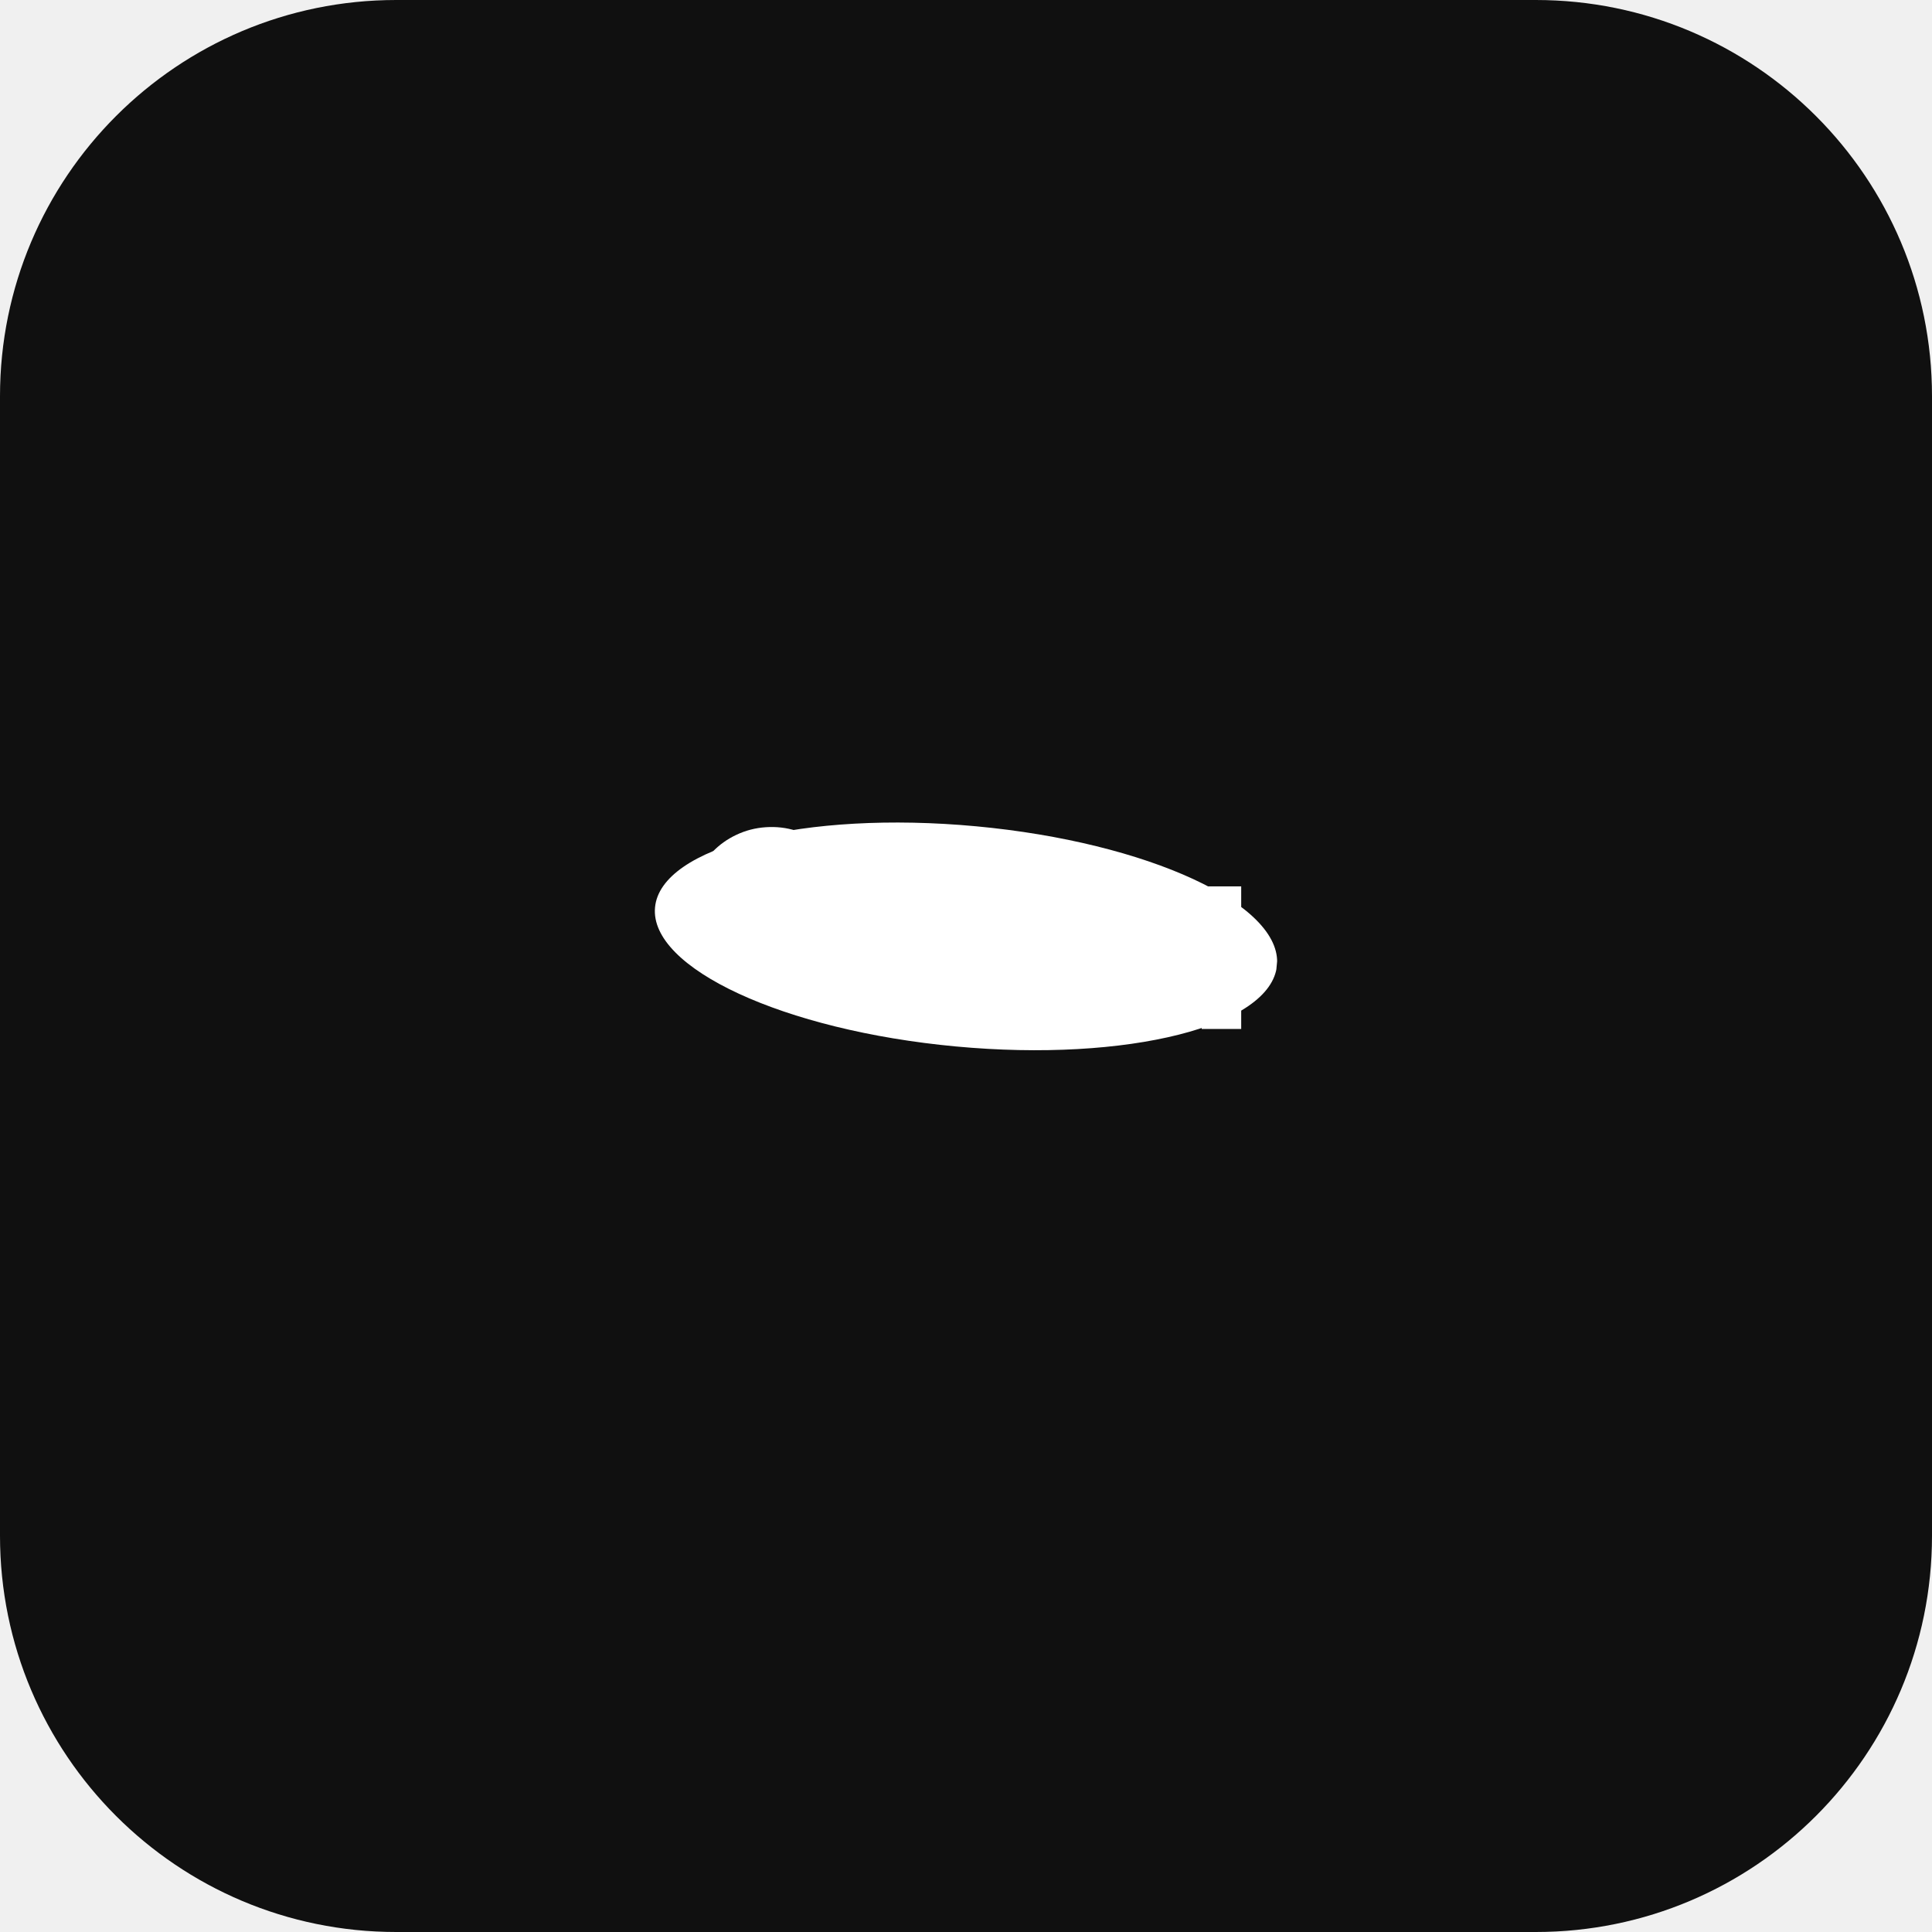
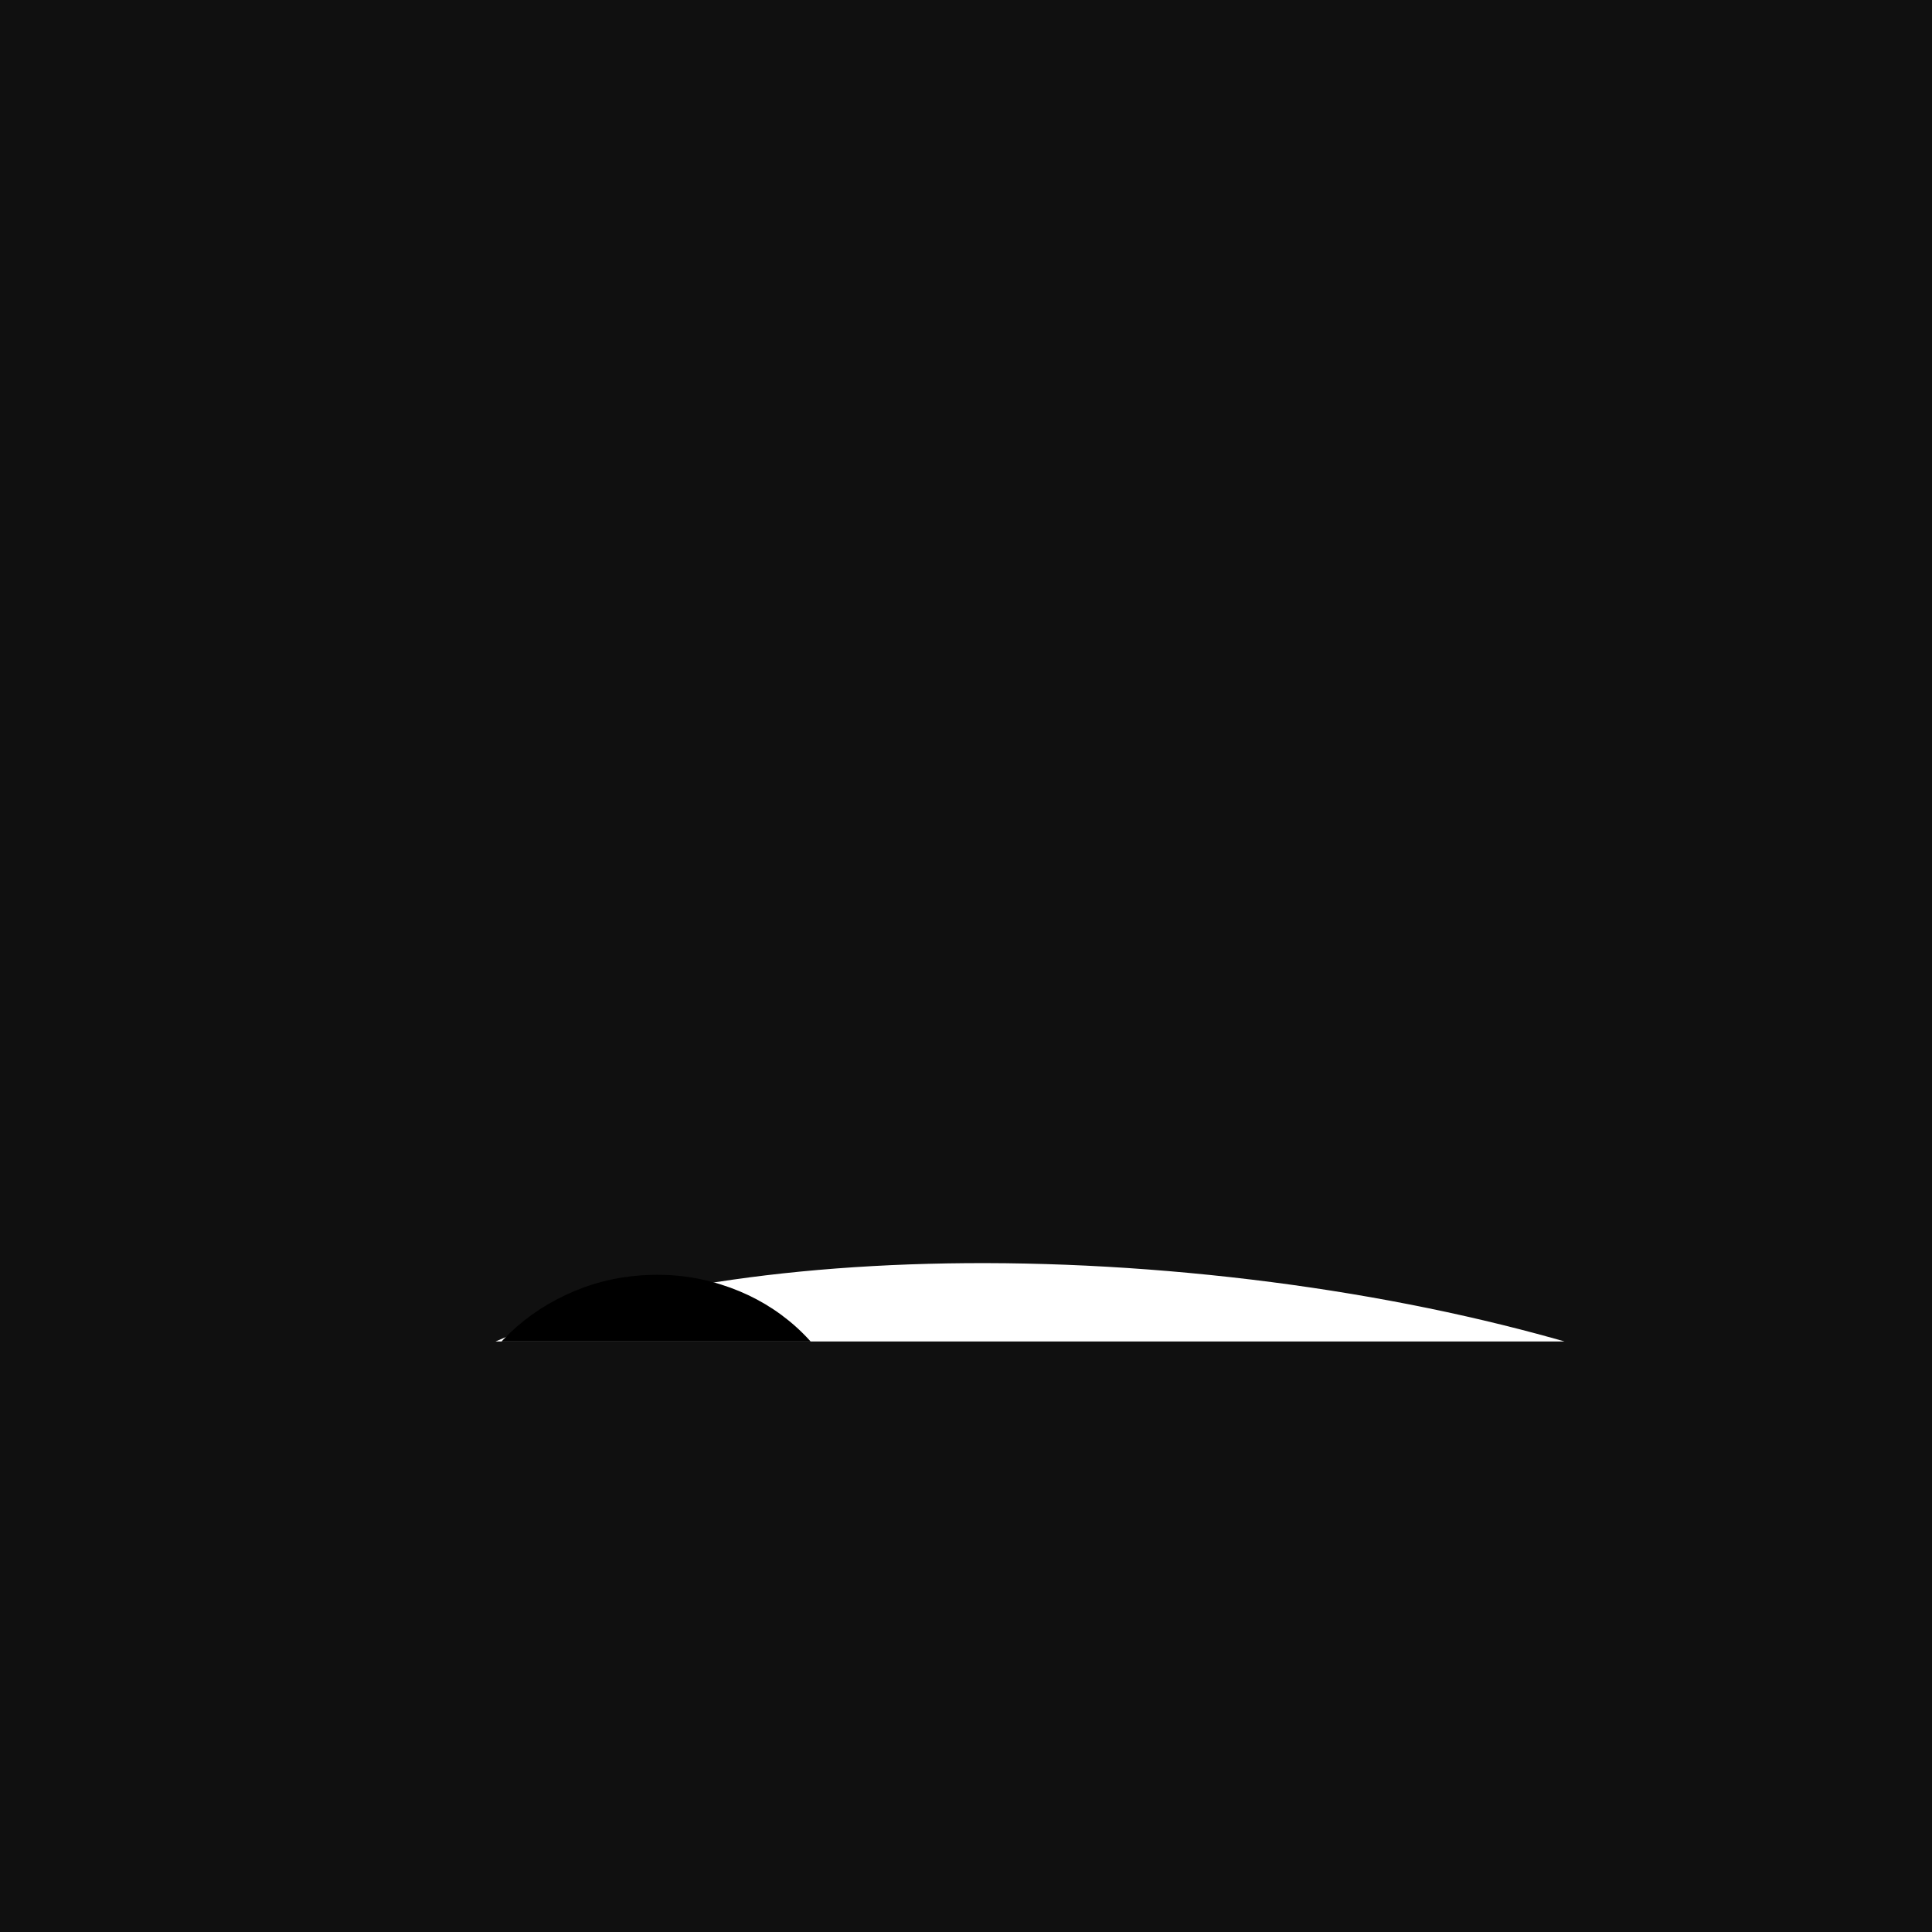
<svg xmlns="http://www.w3.org/2000/svg" viewBox="0 0 1024 1024">
-   <rect width="1024" height="1024" rx="210" fill="#101010" />
-   <svg x="90" y="300" width="844" height="424" viewBox="0 0 900 900" preserveAspectRatio="xMidYMid meet">
+   <rect width="1024" height="1024" fill="#101010" />
+   <svg x="65" y="313" width="894" height="398" viewBox="0 0 730 320" preserveAspectRatio="xMidYMid meet">
    <defs>
      <g />
      <clipPath id="79d3b00de3">
        <path d="M 11 28 L 713 28 L 713 285 L 11 285 Z M 11 28 " clip-rule="nonzero" />
      </clipPath>
      <clipPath id="773b4075db">
        <path d="M 23.672 0.242 L 724.102 65.496 L 701.031 313.16 L 0.602 247.91 Z M 23.672 0.242 " clip-rule="nonzero" />
      </clipPath>
      <clipPath id="f5167b8685">
        <path d="M 373.531 32.836 C 180.309 14.836 18.508 55.688 12.137 124.078 C 5.766 192.469 157.238 262.5 350.461 280.504 C 543.684 298.504 705.484 257.652 711.855 189.262 C 718.227 120.871 566.754 50.836 373.531 32.836 Z M 373.531 32.836 " clip-rule="nonzero" />
      </clipPath>
      <clipPath id="97b801e6d5">
        <path d="M 0 0 L 702 0 L 702 257 L 0 257 Z M 0 0 " clip-rule="nonzero" />
      </clipPath>
      <clipPath id="02679b9df9">
        <path d="M 12.672 -27.758 L 713.102 37.496 L 690.031 285.16 L -10.398 219.91 Z M 12.672 -27.758 " clip-rule="nonzero" />
      </clipPath>
      <clipPath id="d7c3a736c9">
        <path d="M 362.531 4.836 C 169.309 -13.164 7.508 27.688 1.137 96.078 C -5.234 164.469 146.238 234.5 339.461 252.504 C 532.684 270.504 694.484 229.652 700.855 161.262 C 707.227 92.871 555.754 22.836 362.531 4.836 Z M 362.531 4.836 " clip-rule="nonzero" />
      </clipPath>
      <clipPath id="942873898c">
        <rect x="0" width="702" y="0" height="257" />
      </clipPath>
      <clipPath id="6f879c9c0a">
        <rect x="0" width="725" y="0" height="323" />
      </clipPath>
    </defs>
    <g transform="matrix(1, 0, 0, 1, 88, 260)">
      <g clip-path="url(#6f879c9c0a)">
        <g clip-path="url(#79d3b00de3)">
          <g clip-path="url(#773b4075db)">
            <g clip-path="url(#f5167b8685)">
              <g transform="matrix(1, 0, 0, 1, 11, 28)">
                <g clip-path="url(#942873898c)">
                  <g clip-path="url(#97b801e6d5)">
                    <g clip-path="url(#02679b9df9)">
                      <g clip-path="url(#d7c3a736c9)">
                        <path fill="#ffffff" d="M 12.672 -27.758 L 712.137 37.406 L 689.062 285.07 L -10.398 219.91 Z M 12.672 -27.758 " fill-opacity="1" fill-rule="nonzero" />
                      </g>
                    </g>
                  </g>
                </g>
              </g>
            </g>
          </g>
        </g>
-         <g fill="#ffffff" fill-opacity="1">
+         <g fill="#000000" fill-opacity="1">
          <g transform="translate(49.41552, 204.6816)">
            <g>
              <path d="M 87.234 -170.812 C 99.117 -171.625 110.547 -170.301 121.516 -166.844 C 132.492 -163.395 142.254 -158.203 150.797 -151.266 C 159.336 -144.336 166.328 -135.895 171.766 -125.938 C 177.203 -115.977 180.328 -104.969 181.141 -92.906 C 181.961 -80.695 180.312 -69.285 176.188 -58.672 C 172.07 -48.055 166.207 -38.738 158.594 -30.719 C 150.977 -22.707 142.008 -16.254 131.688 -11.359 C 121.375 -6.461 110.352 -3.613 98.625 -2.812 C 86.883 -2.02 75.523 -3.391 64.547 -6.922 C 53.578 -10.453 43.816 -15.723 35.266 -22.734 C 26.711 -29.742 19.676 -38.227 14.156 -48.188 C 8.645 -58.145 5.488 -69.066 4.688 -80.953 C 3.875 -93.016 5.523 -104.348 9.641 -114.953 C 13.766 -125.566 19.633 -134.883 27.25 -142.906 C 34.863 -150.926 43.867 -157.383 54.266 -162.281 C 64.672 -167.188 75.66 -170.031 87.234 -170.812 Z M 49.047 -83.953 C 49.473 -77.691 50.961 -71.781 53.516 -66.219 C 56.066 -60.656 59.414 -55.836 63.562 -51.766 C 67.707 -47.691 72.562 -44.551 78.125 -42.344 C 83.688 -40.133 89.688 -39.242 96.125 -39.672 C 102.707 -40.117 108.641 -41.812 113.922 -44.75 C 119.211 -47.695 123.641 -51.473 127.203 -56.078 C 130.773 -60.68 133.41 -65.906 135.109 -71.75 C 136.816 -77.602 137.457 -83.66 137.031 -89.922 C 136.594 -96.359 135.094 -102.352 132.531 -107.906 C 129.977 -113.469 126.586 -118.238 122.359 -122.219 C 118.141 -126.207 113.25 -129.266 107.688 -131.391 C 102.133 -133.516 96.148 -134.359 89.734 -133.922 C 83.141 -133.484 77.238 -131.797 72.031 -128.859 C 66.82 -125.93 62.438 -122.164 58.875 -117.562 C 55.312 -112.957 52.676 -107.77 50.969 -102 C 49.258 -96.238 48.617 -90.223 49.047 -83.953 Z M 49.047 -83.953 " />
            </g>
          </g>
        </g>
-         <g fill="#ffffff" fill-opacity="1">
+         <g fill="#000000" fill-opacity="1">
          <g transform="translate(225.4455, 260.3399)">
            <g>
              <path d="M 3 -160.891 L 49.734 -157.422 L 80.469 -52.656 L 80.938 -52.625 L 126.844 -151.703 L 173.812 -148.203 L 96.141 7.141 L 56.625 4.203 Z M 3 -160.891 " />
            </g>
          </g>
        </g>
-         <g fill="#ffffff" fill-opacity="1">
+         <g fill="#000000" fill-opacity="1">
          <g transform="translate(397.5063, 235.5737)">
            <g>
              <path d="M -6.672 -160.359 L 121.766 -169.781 L 124.469 -132.938 L 82.281 -129.844 L 91.312 -6.703 L 47.234 -3.469 L 38.203 -126.609 L -3.969 -123.516 Z M -6.672 -160.359 " />
            </g>
          </g>
        </g>
-         <g fill="#ffffff" fill-opacity="1">
+         <g fill="#000000" fill-opacity="1">
          <g transform="translate(507.3156, 260.8384)">
            <g>
              <path d="M 59.438 -160.422 L 59.438 -97.859 L 119.844 -97.859 L 119.844 -160.422 L 164.297 -160.422 L 164.297 0 L 119.844 0 L 119.844 -60.891 L 59.438 -60.891 L 59.438 0 L 14.984 0 L 14.984 -160.422 Z M 59.438 -160.422 " />
            </g>
          </g>
        </g>
      </g>
    </g>
  </svg>
</svg>
